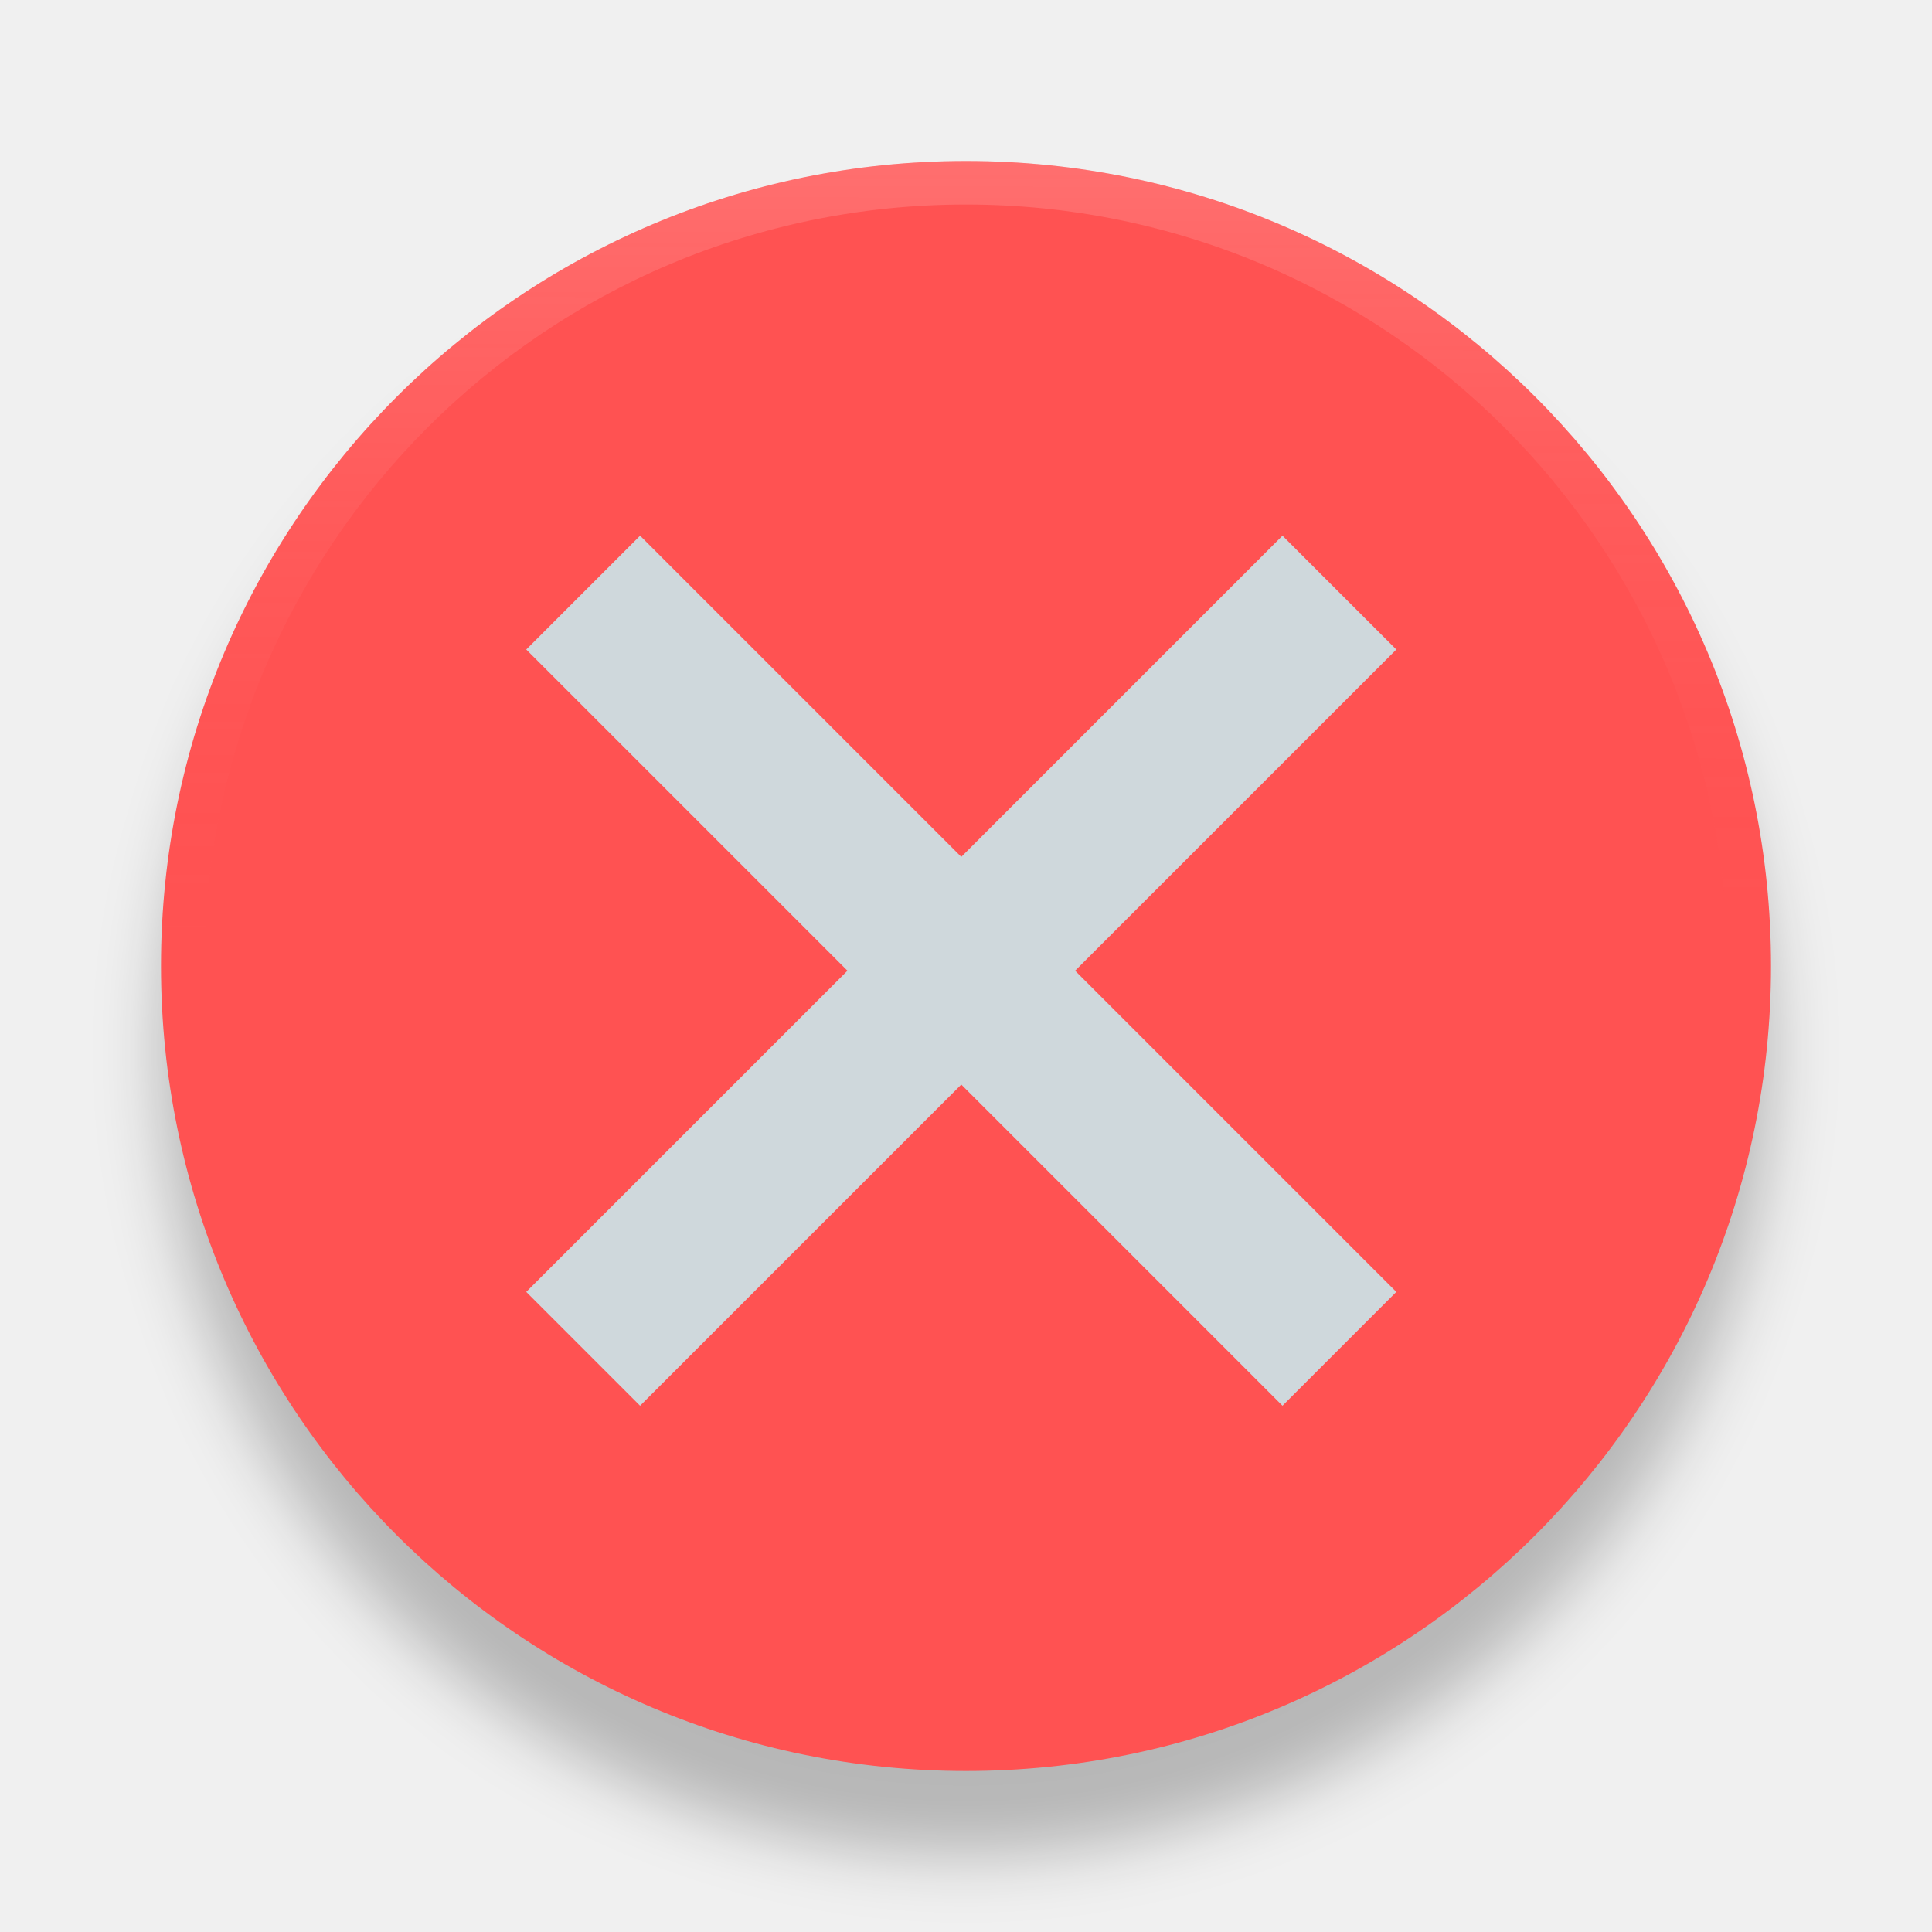
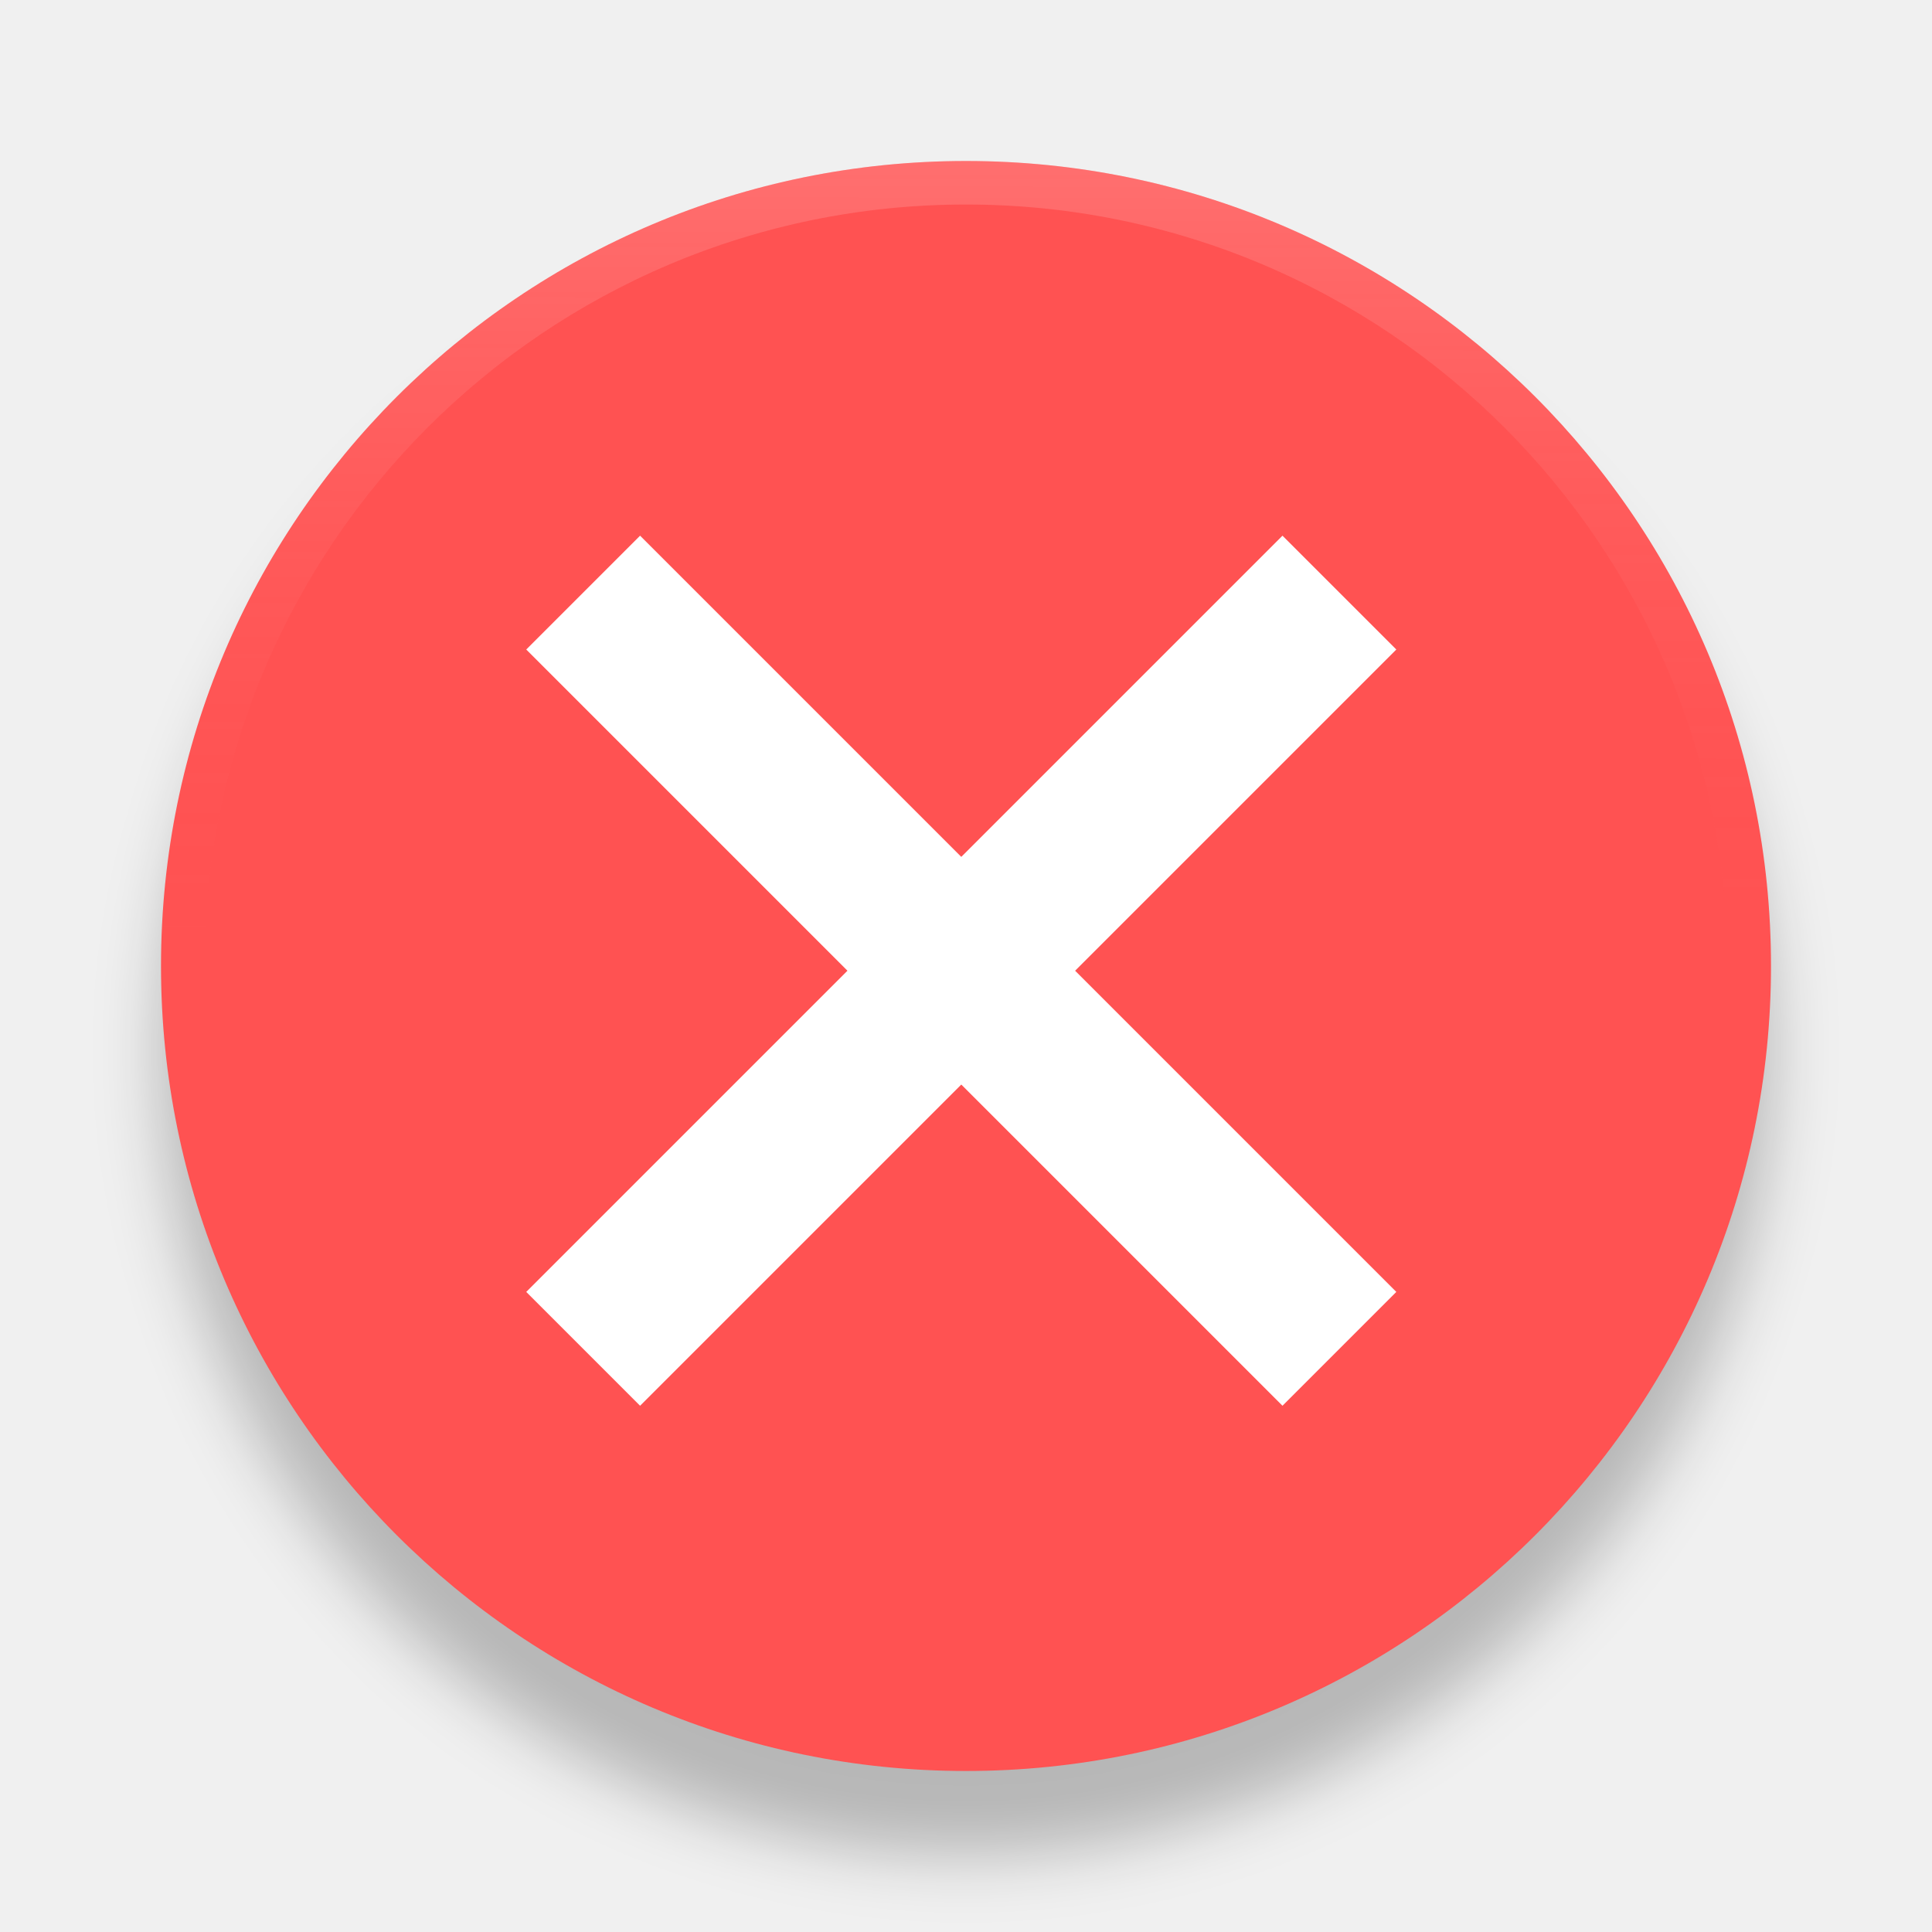
<svg xmlns="http://www.w3.org/2000/svg" xmlns:xlink="http://www.w3.org/1999/xlink" width="72" height="72" viewBox="0 0 72 72" id="svg4747" version="1.1">
  <defs id="defs4749">
    <linearGradient xlink:href="#linearGradient4153" id="linearGradient4159" x1="47.858" y1="1003.792" x2="47.959" y2="963.885" gradientUnits="userSpaceOnUse" gradientTransform="matrix(0.8108126,0,0,0.8108108,-2.918932,202.0143)" />
    <linearGradient id="linearGradient4153">
      <stop style="stop-color:#FF5252;stop-opacity:0" offset="0" id="stop4155" />
      <stop style="stop-color:#ffffff;stop-opacity:0.2" offset="1" id="stop4157" />
    </linearGradient>
    <filter style="color-interpolation-filters:sRGB" id="filter4157" x="-0.048" width="1.096" y="-0.048" height="1.096">
      <feGaussianBlur stdDeviation="1.2" id="feGaussianBlur4159" />
    </filter>
  </defs>
  <g id="layer1" transform="translate(0,-980.3622)">
    <circle style="fill:#000000;fill-opacity:0.24;stroke-width:5;stroke-miterlimit:4;stroke-dasharray:none;filter:url(#filter4157)" id="path4143" cx="36" cy="1019.482" r="30" />
    <ellipse style="opacity:1;fill:#FF5252;fill-opacity:1;fill-rule:evenodd;stroke:none;stroke-width:9.605;stroke-linecap:butt;stroke-linejoin:round;stroke-miterlimit:4;stroke-dasharray:none;stroke-dashoffset:478.437;stroke-opacity:0.75" id="path5326" cx="36" cy="1016.362" ry="30" rx="30" />
-     <path id="path4778-0" style="fill:none;fill-opacity:0;fill-rule:evenodd;stroke:#cfd8dc;stroke-width:6;stroke-linecap:square;stroke-linejoin:miter;stroke-miterlimit:4;stroke-dasharray:none;stroke-opacity:1" d="m 23.854,1004.568 c 23.94,23.94 23.94,23.94 23.94,23.94 m -23.94,0 c 23.94,-23.94 23.94,-23.94 23.94,-23.94" />
+     <path id="path4778-0" style="fill:none;fill-opacity:0;fill-rule:evenodd;stroke:#ffffff;stroke-width:6;stroke-linecap:square;stroke-linejoin:miter;stroke-miterlimit:4;stroke-dasharray:none;stroke-opacity:1" d="m 23.854,1004.568 c 23.94,23.94 23.94,23.94 23.94,23.94 m -23.94,0 c 23.94,-23.94 23.94,-23.94 23.94,-23.94" />
    <ellipse style="opacity:1;fill:none;fill-opacity:1;fill-rule:evenodd;stroke:url(#linearGradient4159);stroke-width:1.622;stroke-linecap:butt;stroke-linejoin:round;stroke-miterlimit:4;stroke-dasharray:none;stroke-dashoffset:478.437;stroke-opacity:1" id="path5326-0" cx="36" cy="1016.362" rx="29.189" ry="29.189" />
  </g>
</svg>
